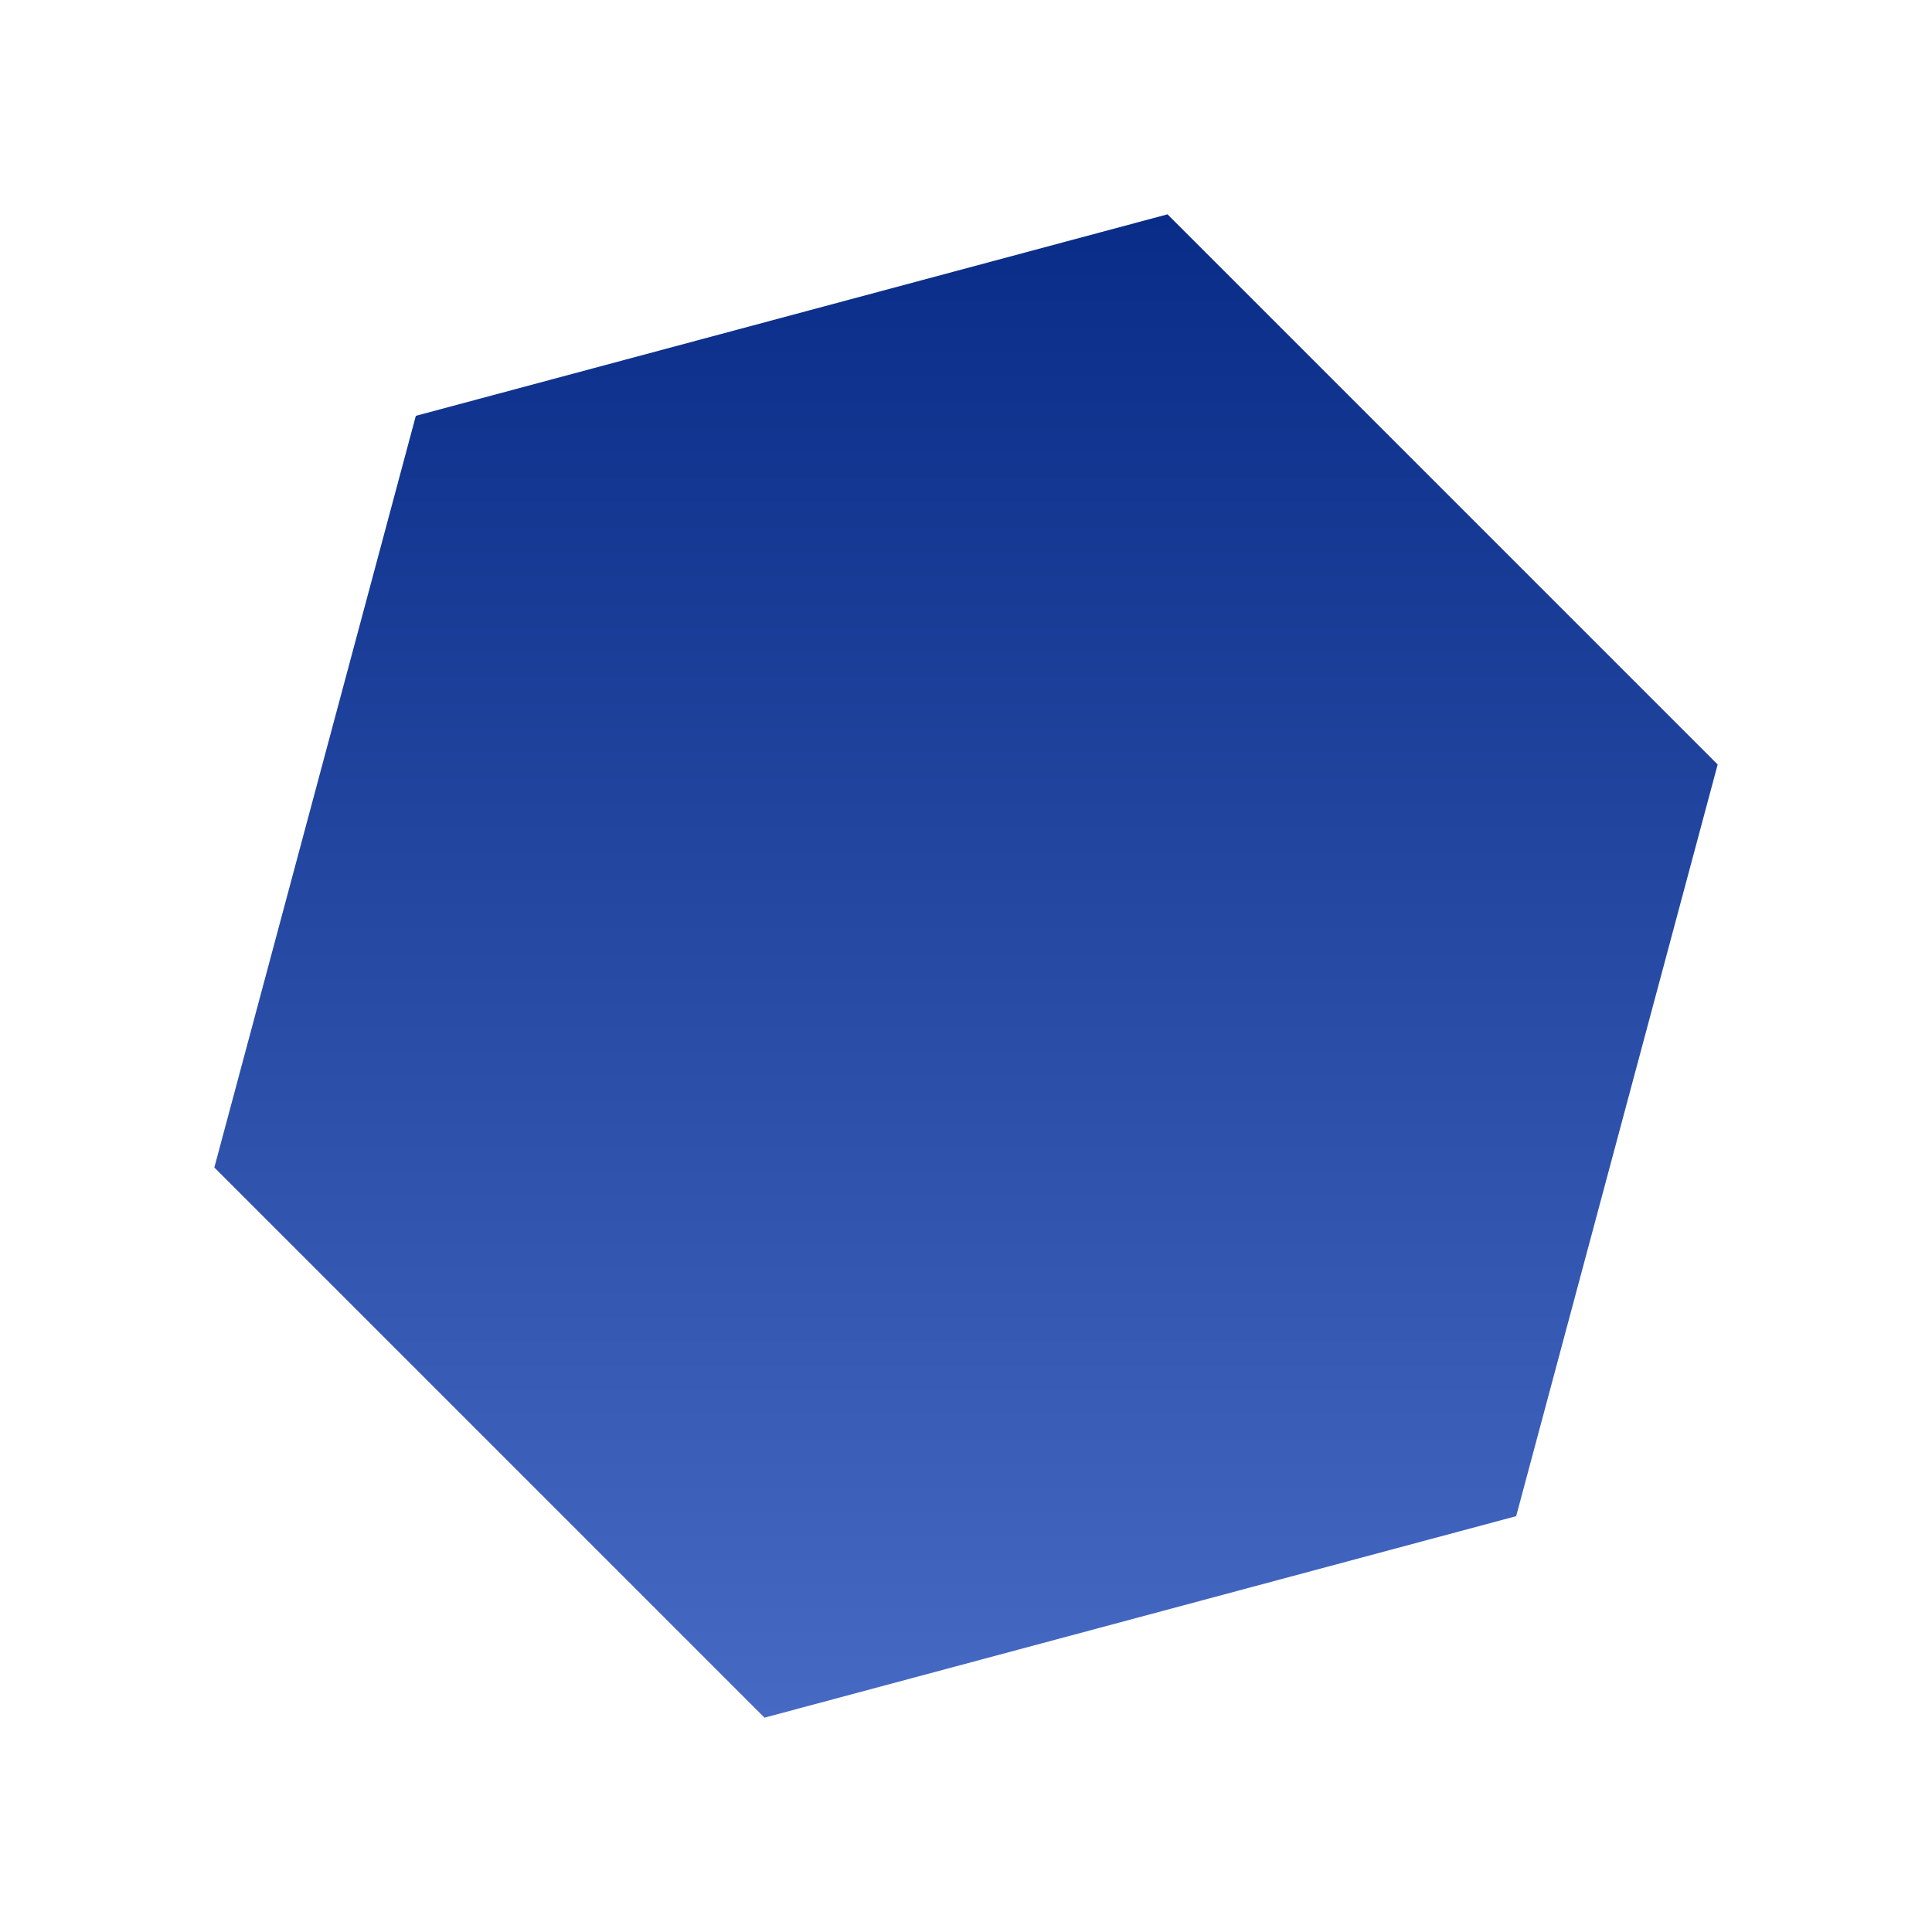
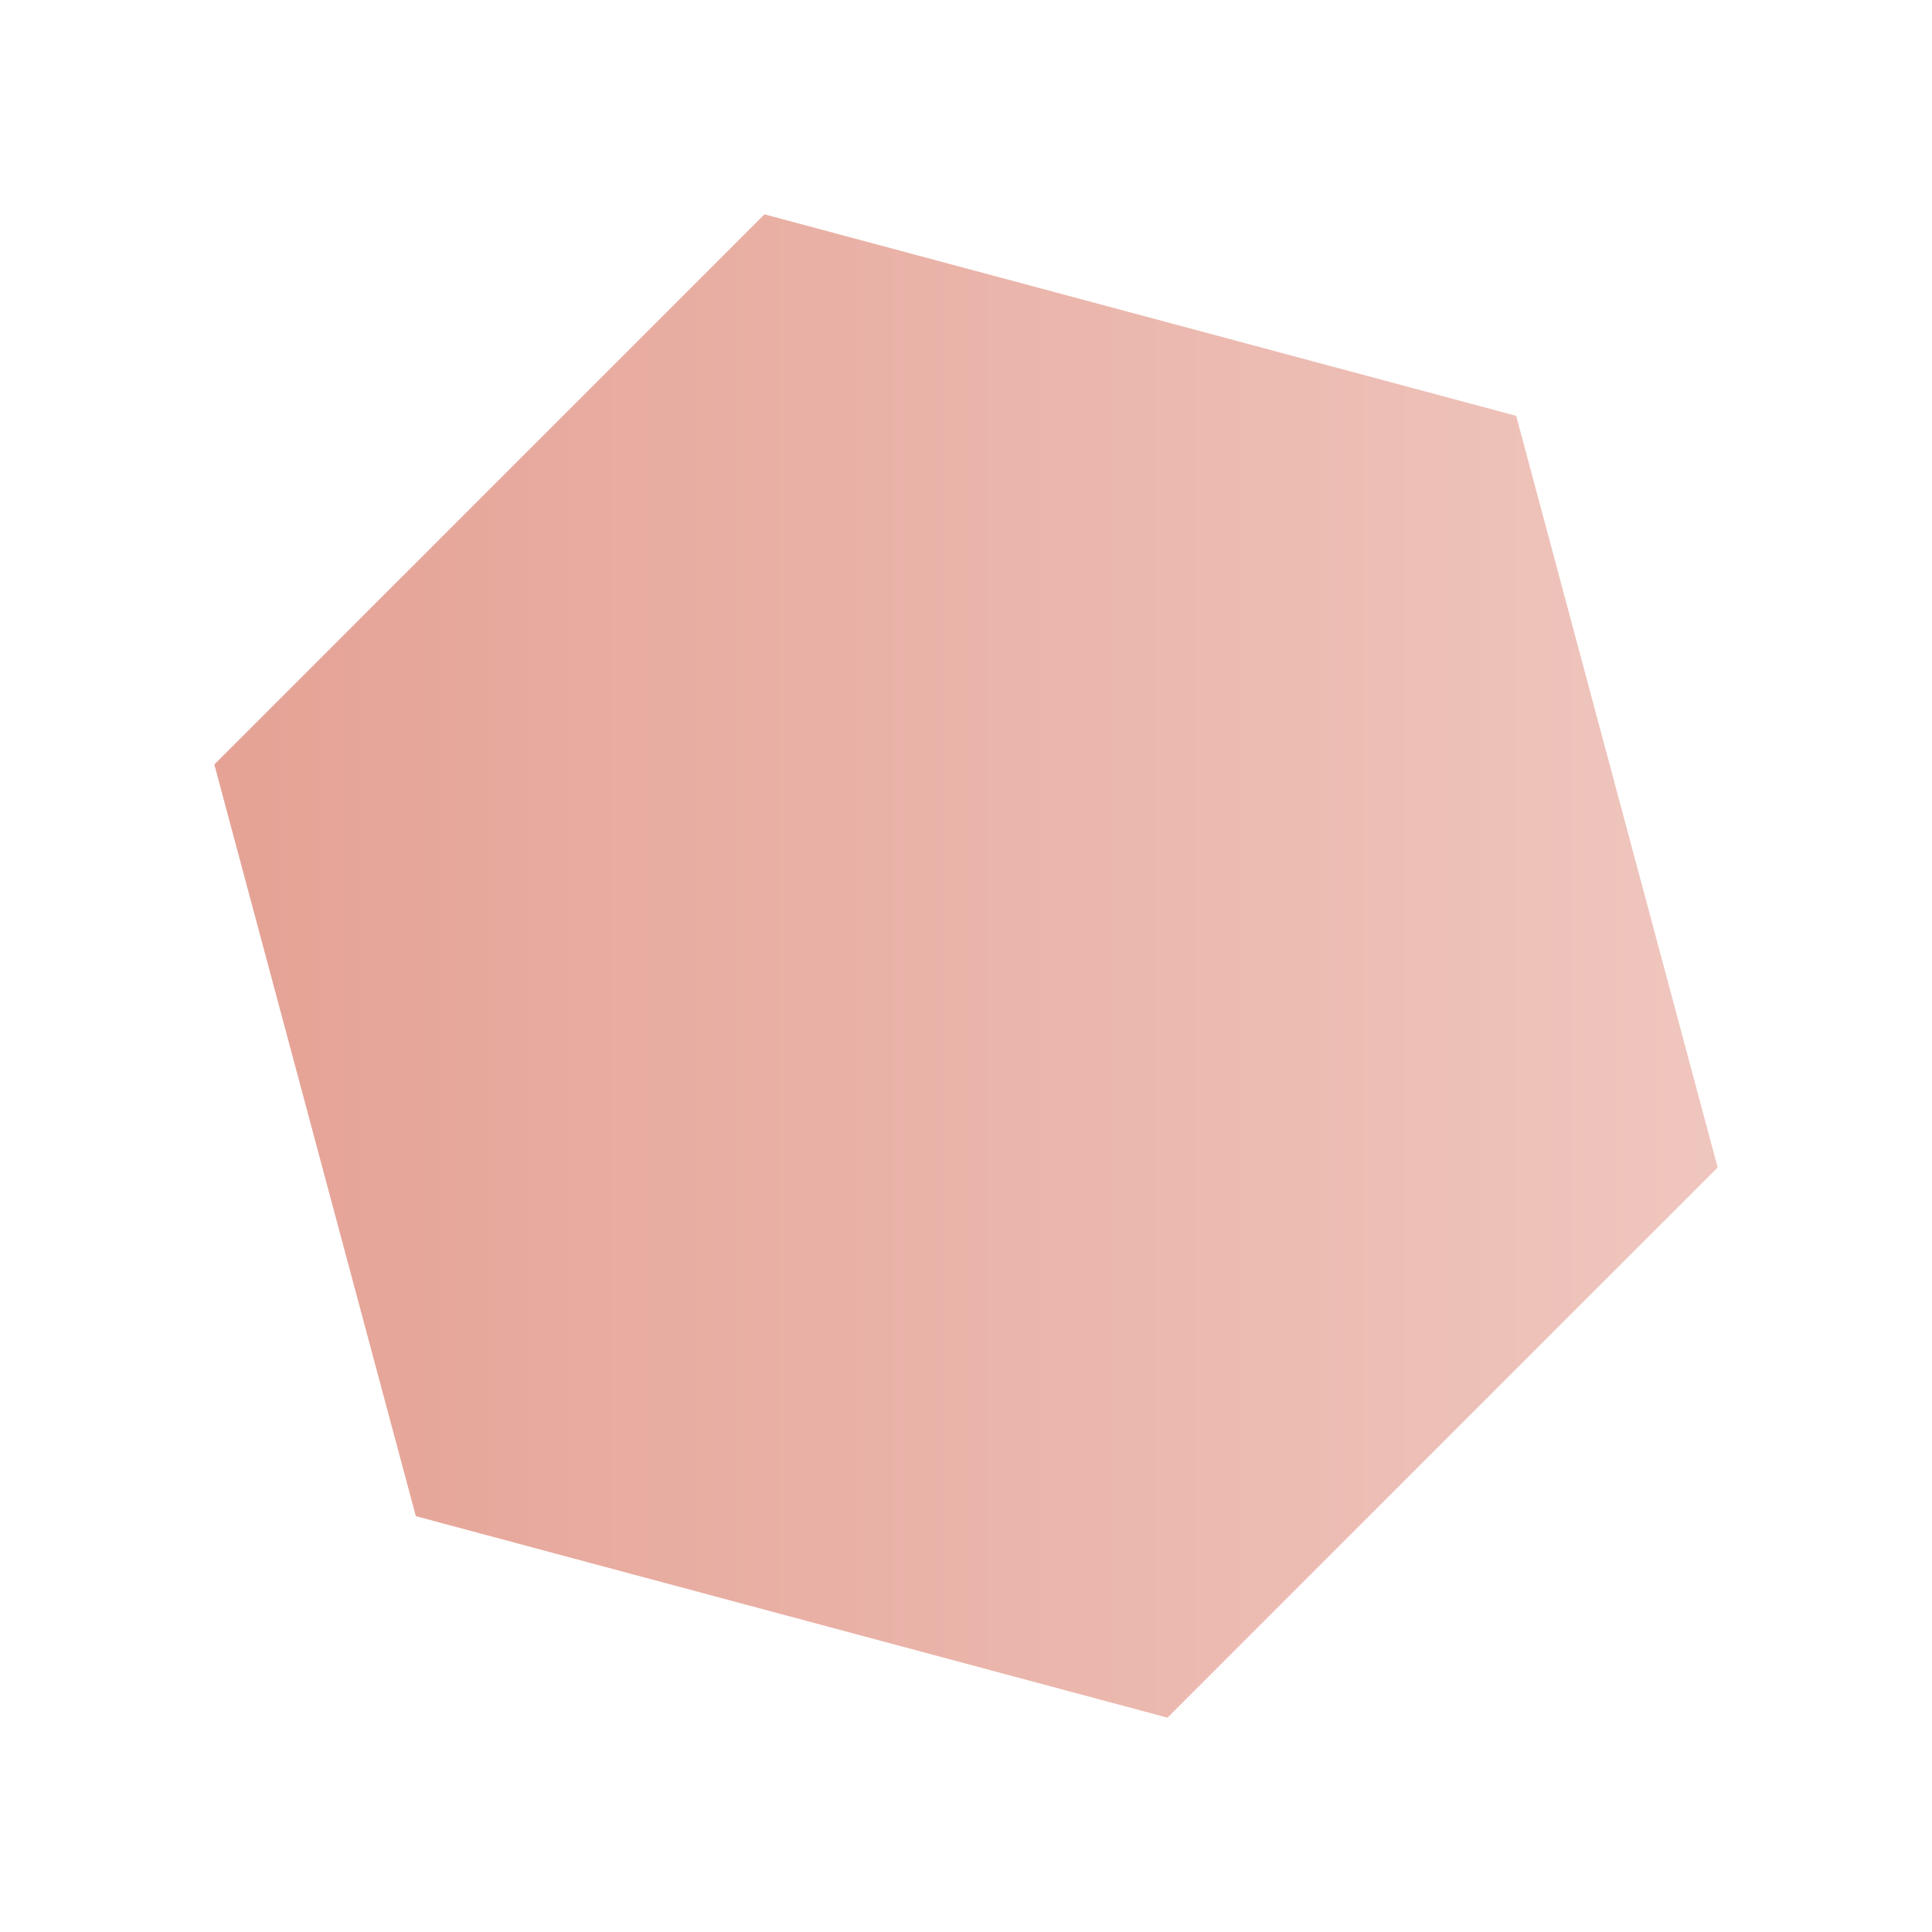
<svg xmlns="http://www.w3.org/2000/svg" version="1.1" id="Layer_1" x="0px" y="0px" viewBox="0 0 512 512" style="enable-background:new 0 0 512 512;" xml:space="preserve">
  <style type="text/css">
	.st0{fill:url(#SVGID_1_);}
</style>
  <g>
    <g>
-       <linearGradient id="SVGID_1_" gradientUnits="userSpaceOnUse" x1="56.782" y1="256" x2="455.218" y2="256" gradientTransform="matrix(6.123234e-17 -1 1 6.123234e-17 0 512)">
-         <stop offset="0" style="stop-color:#466AC3" />
-         <stop offset="1" style="stop-color:#082C87" />
+       <linearGradient id="SVGID_1_" gradientUnits="userSpaceOnUse" x1="56.782" y1="256" x2="455.218" y2="256" gradientTransform="matrix(-1 0 0 -1 512 512)">
+         <stop offset="0" style="stop-color:#EFC6BE" />
+         <stop offset="0.999" style="stop-color:#E5A295" />
      </linearGradient>
-       <polygon class="st0" points="110.2,110.2 56.8,309.4 202.6,455.2 401.8,401.8 455.2,202.6 309.4,56.8   " />
+       <polygon class="st0" points="110.2,401.8 309.4,455.2 455.2,309.4 401.8,110.2 202.6,56.8 56.8,202.6   " />
    </g>
  </g>
</svg>
